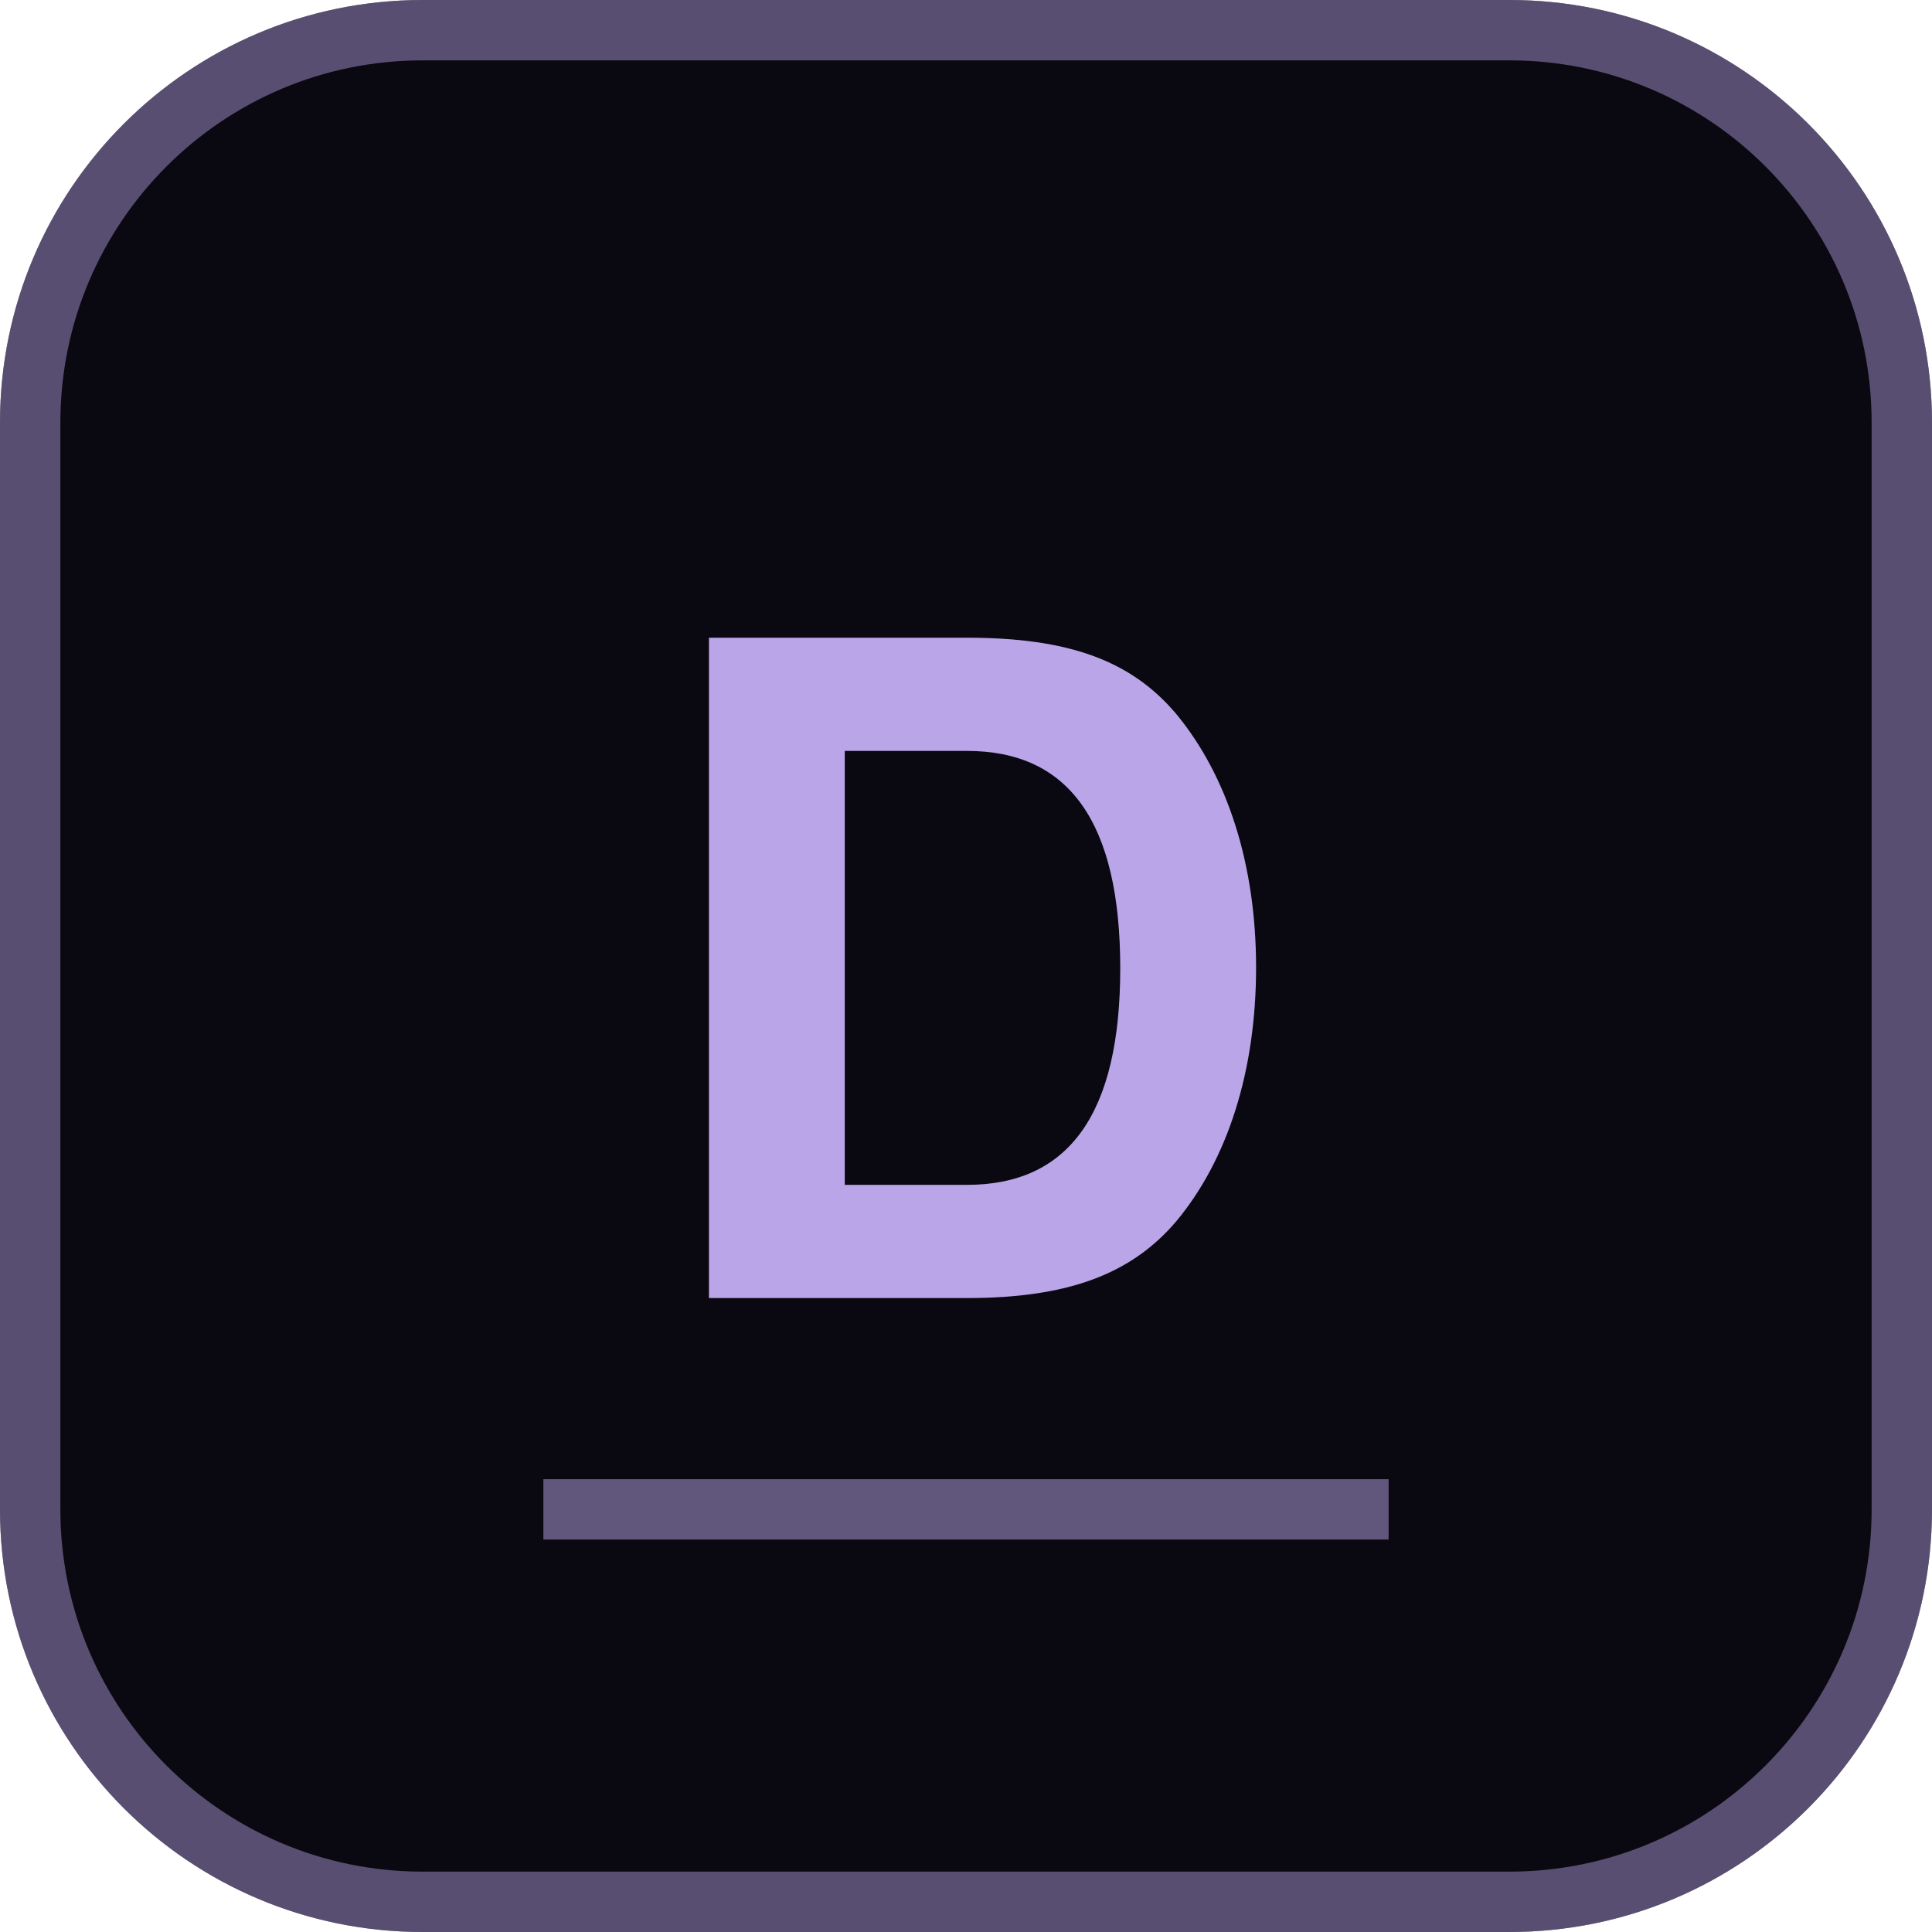
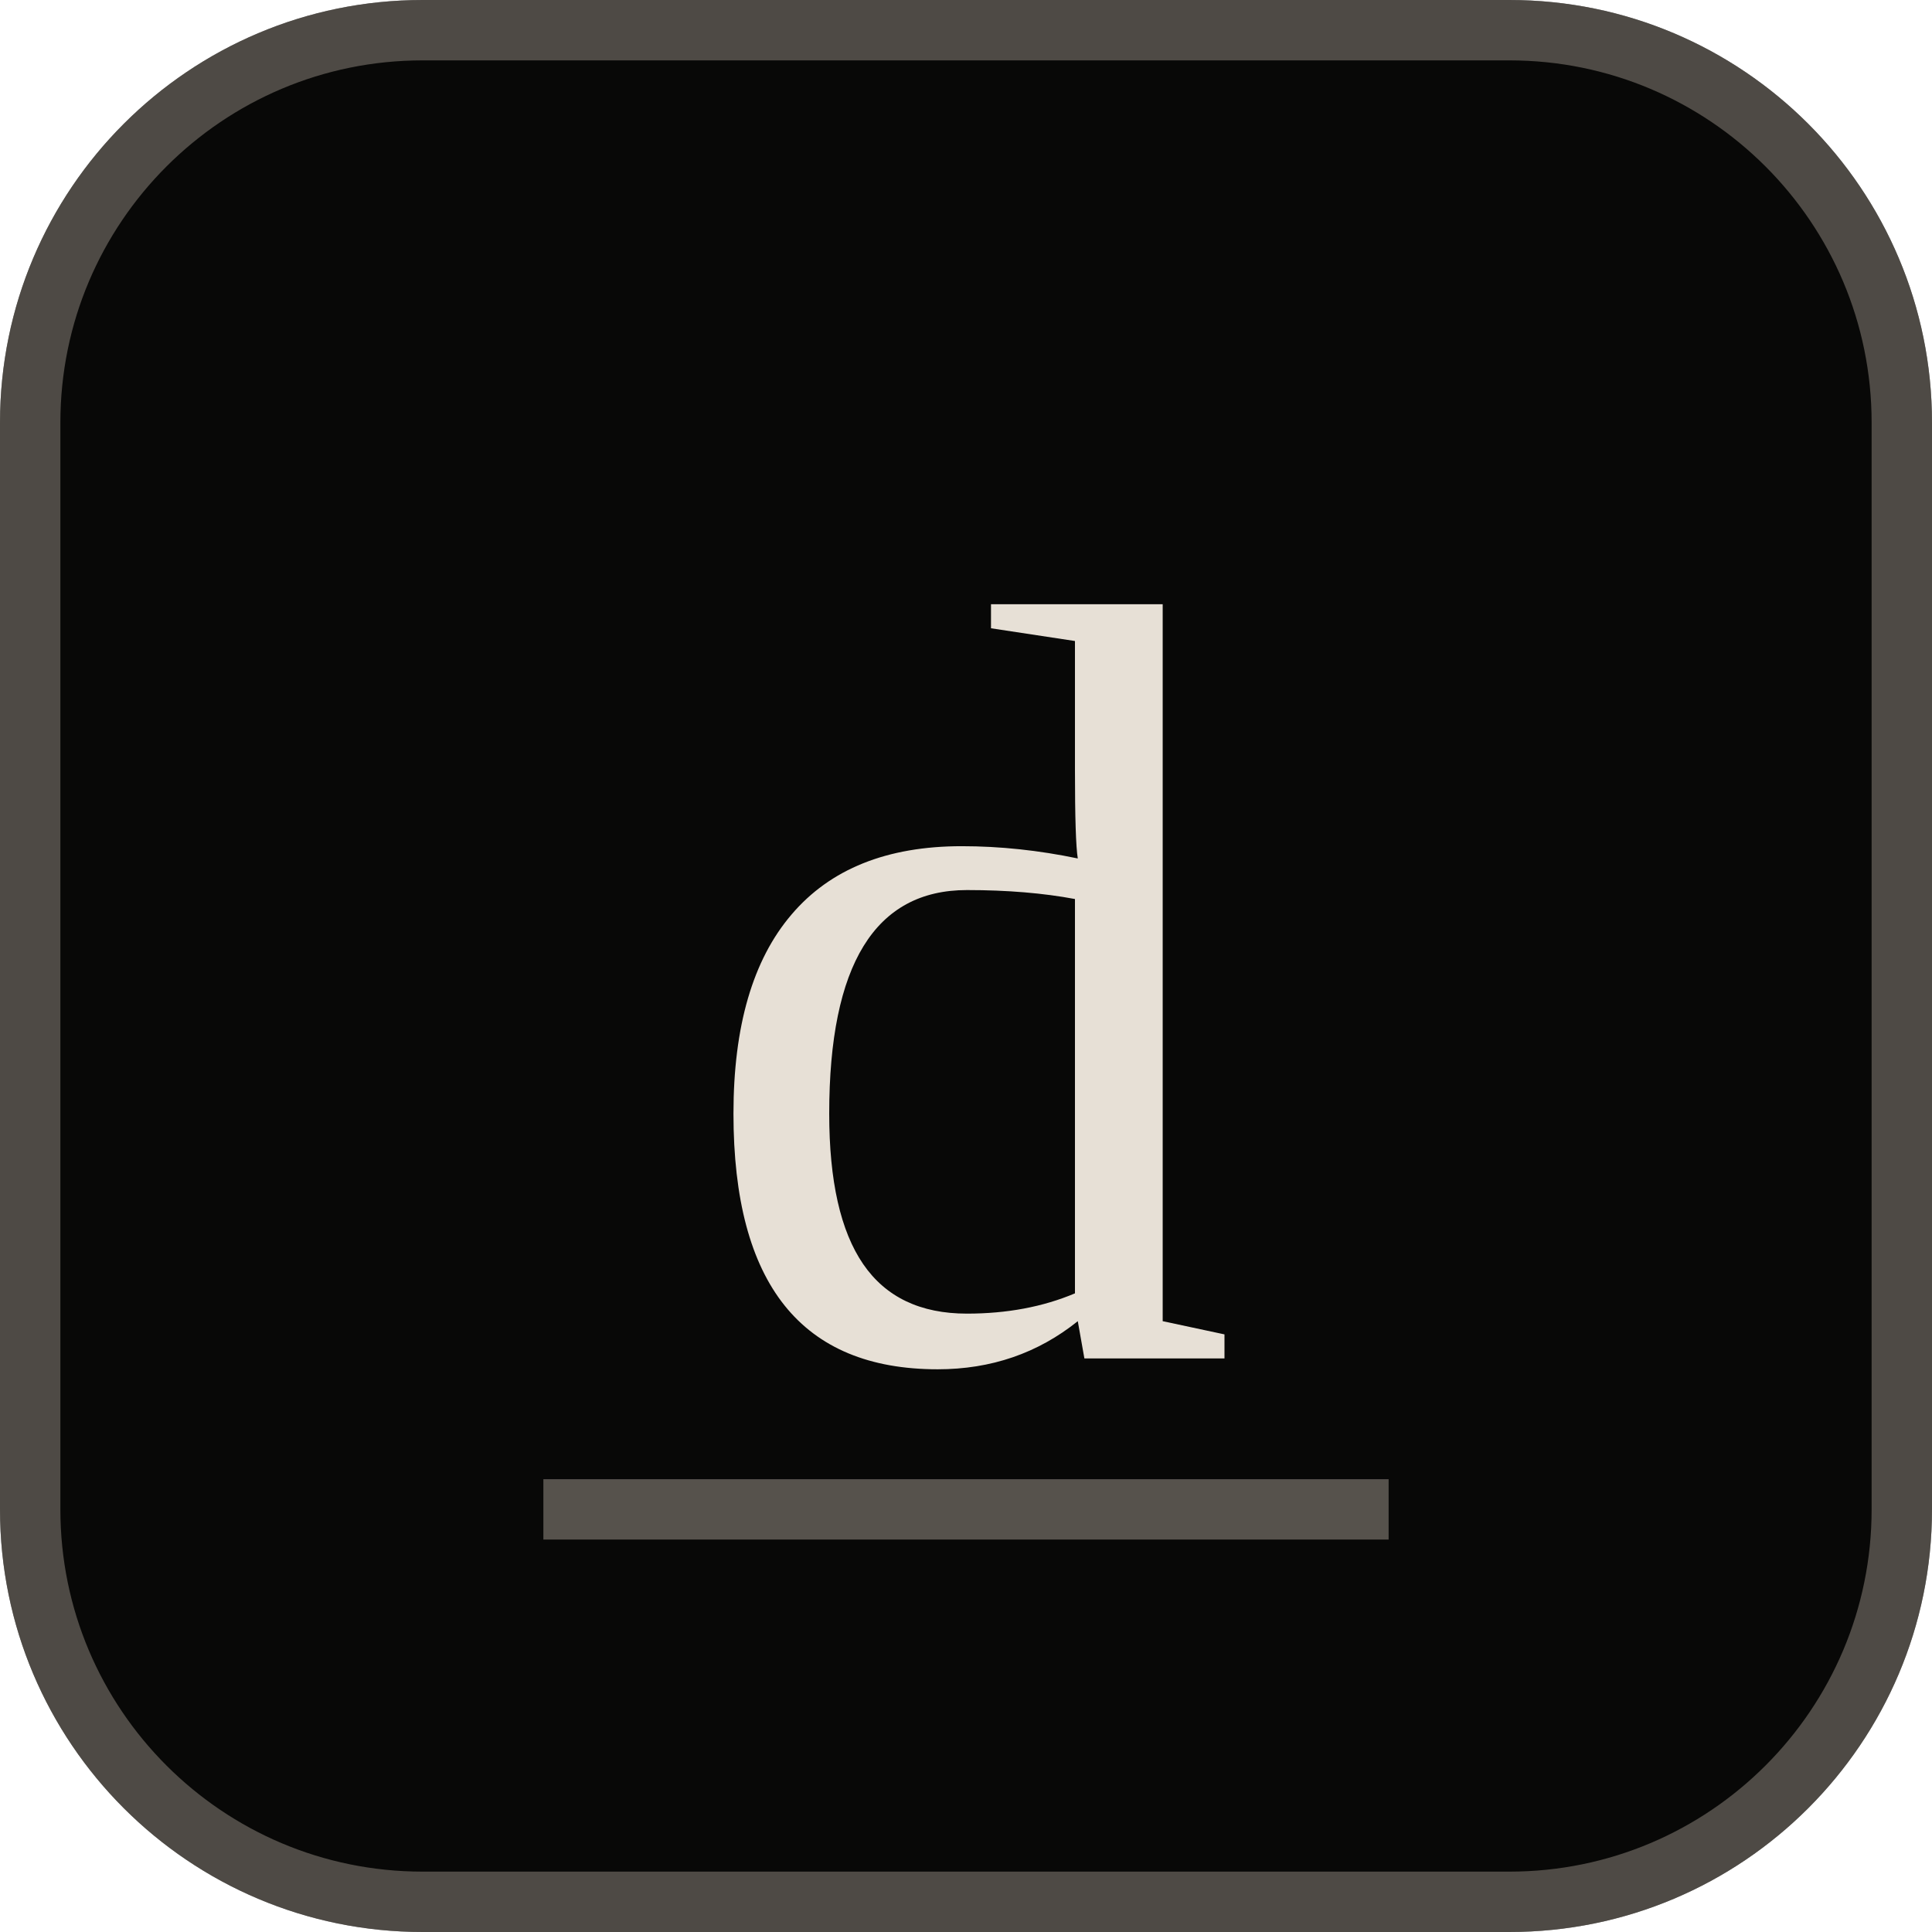
<svg xmlns="http://www.w3.org/2000/svg" viewBox="0 0 64 64">
-   <rect width="64" height="64" rx="14" fill="#0a0810" />
-   <rect x="1" y="1" width="62" height="62" rx="13" fill="none" stroke="#b9a5e8" stroke-opacity=".45" stroke-width="2" />
-   <text x="32" y="43" text-anchor="middle" font-family="Helvetica, Arial, sans-serif" font-size="30" font-weight="900" fill="#b9a5e8" letter-spacing="-1">D</text>
-   <path d="M18 50h28" stroke="#b9a5e8" stroke-opacity=".5" stroke-width="2" />
+   <rect width="64" height="64" rx="14" fill="#080807" />
+   <rect x="1" y="1" width="62" height="62" rx="13" fill="none" stroke="#a49c92" stroke-opacity=".45" stroke-width="2" />
+   <text x="32" y="45" text-anchor="middle" font-family="Georgia, 'Times New Roman', serif" font-size="36" fill="#e7e0d6">d</text>
+   <path d="M18 50h28" stroke="#a49c92" stroke-opacity=".5" stroke-width="2" />
</svg>
